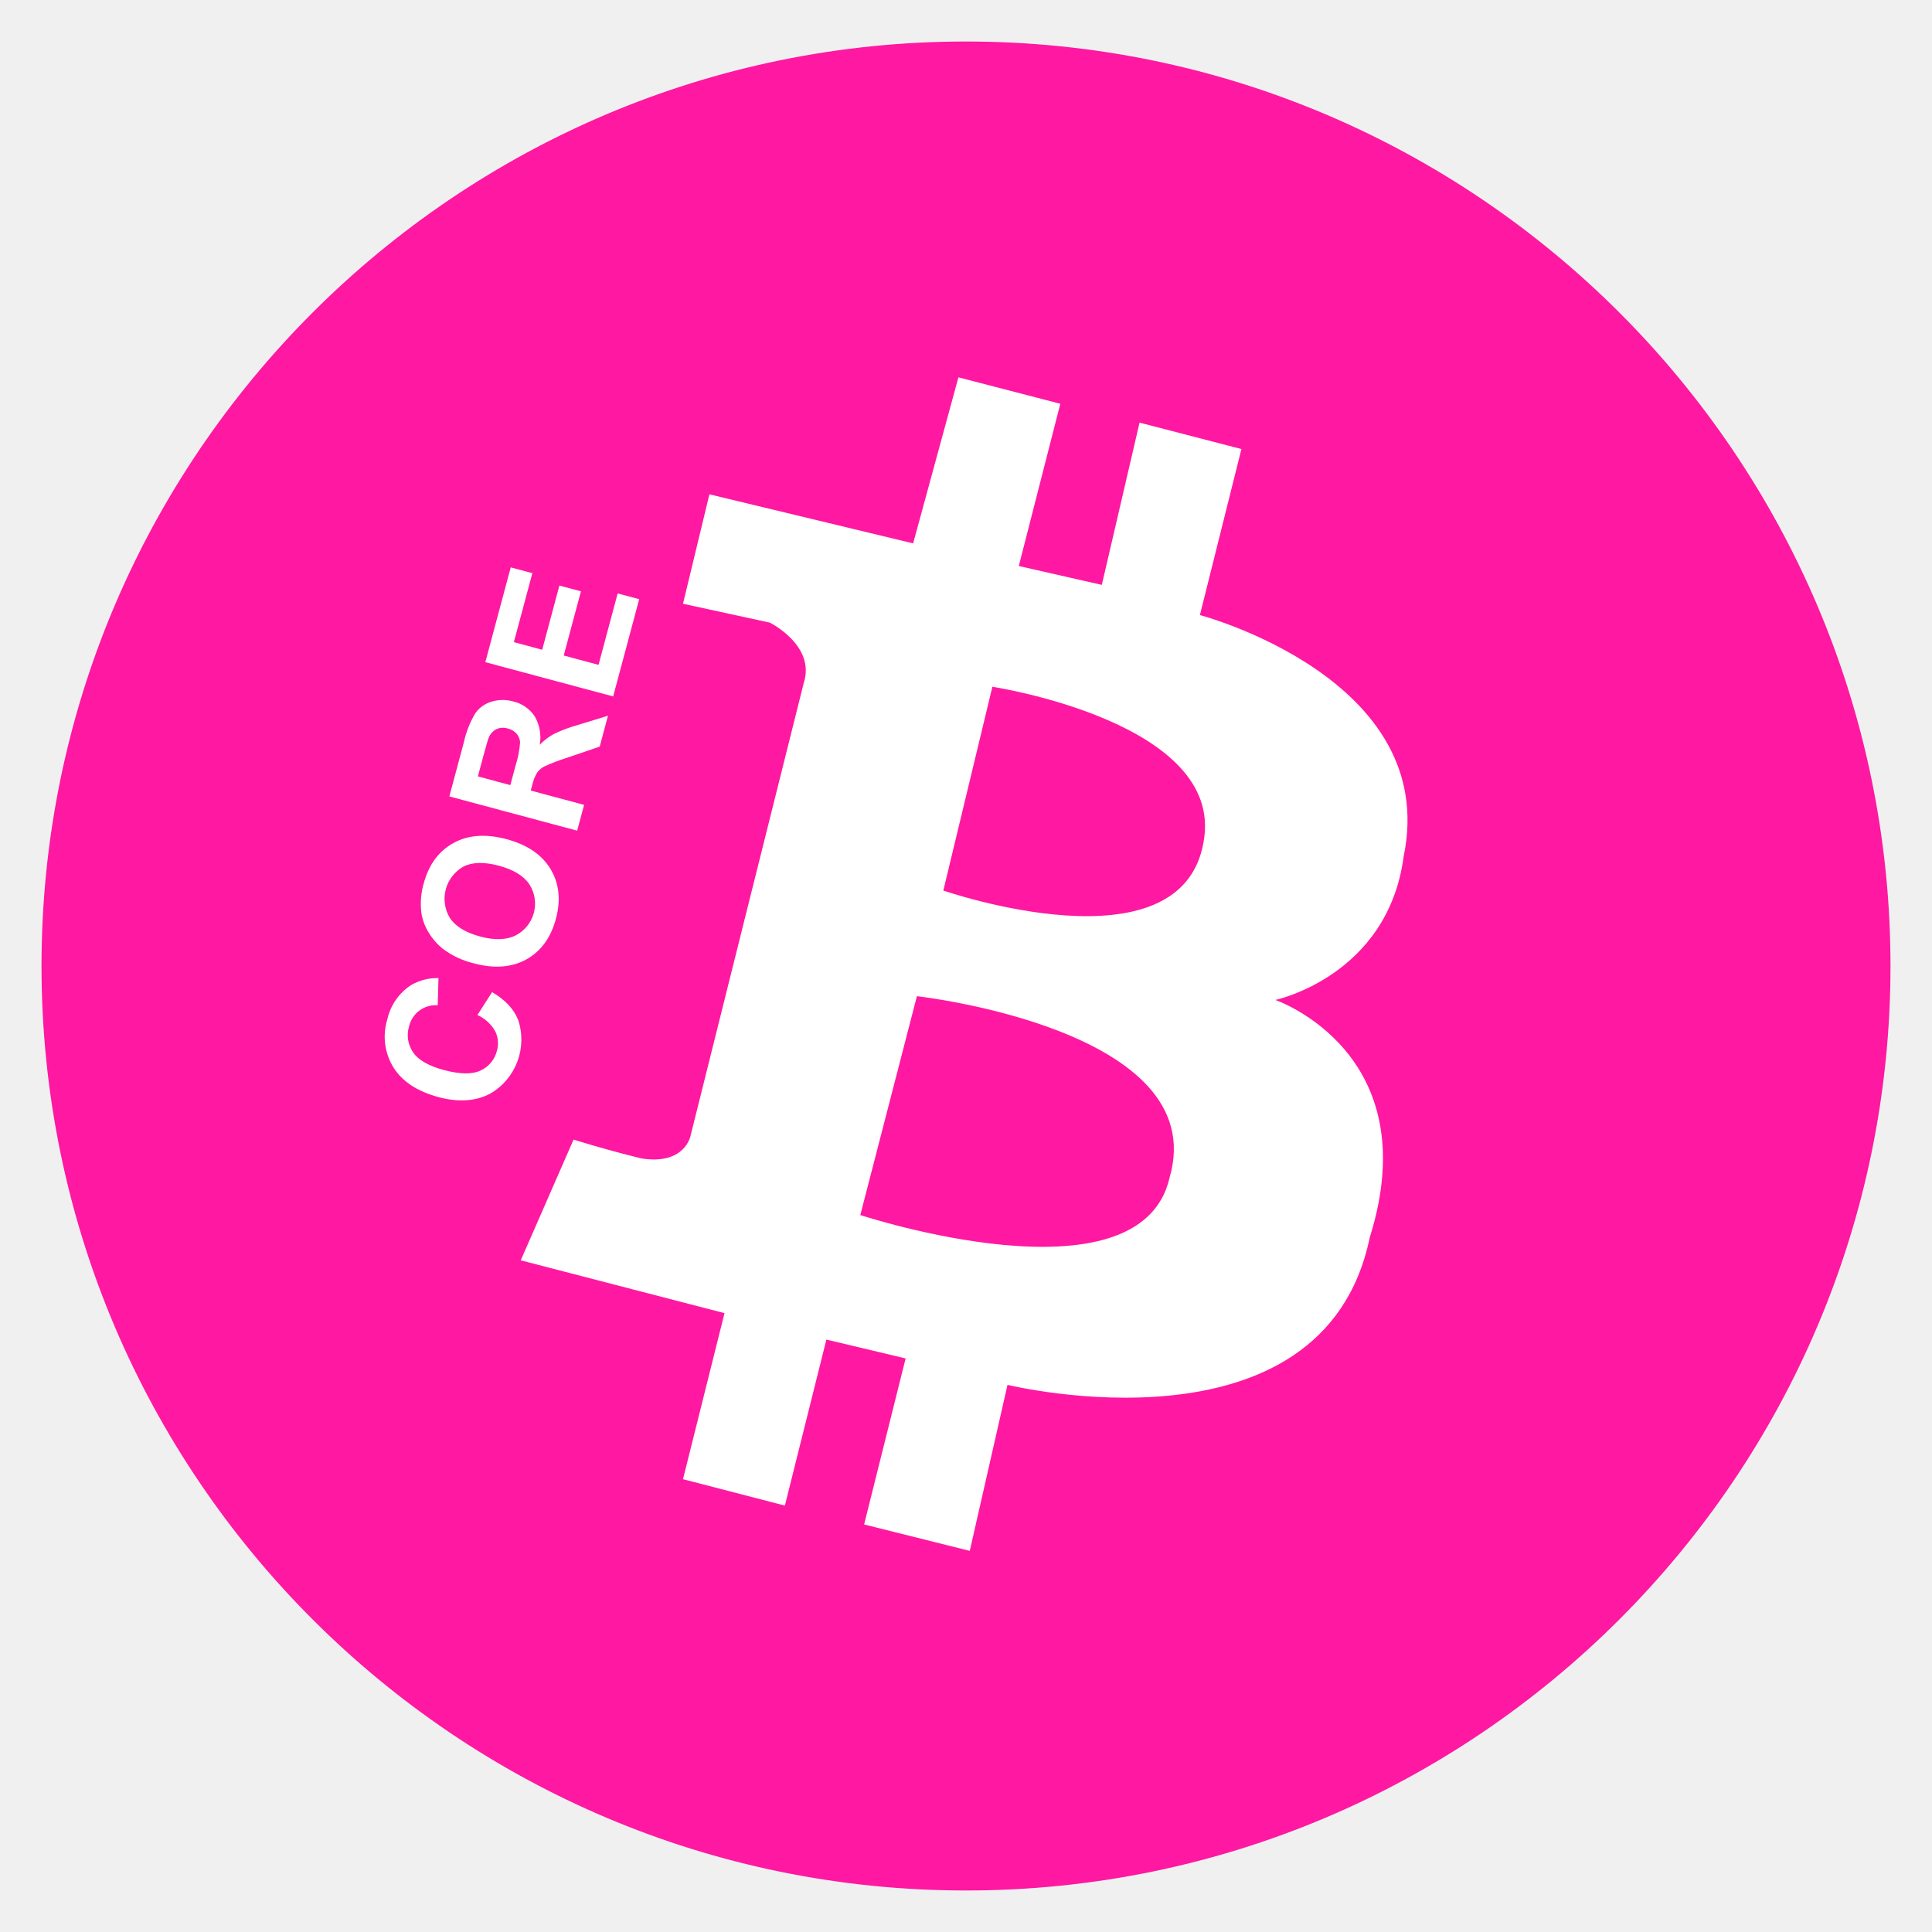
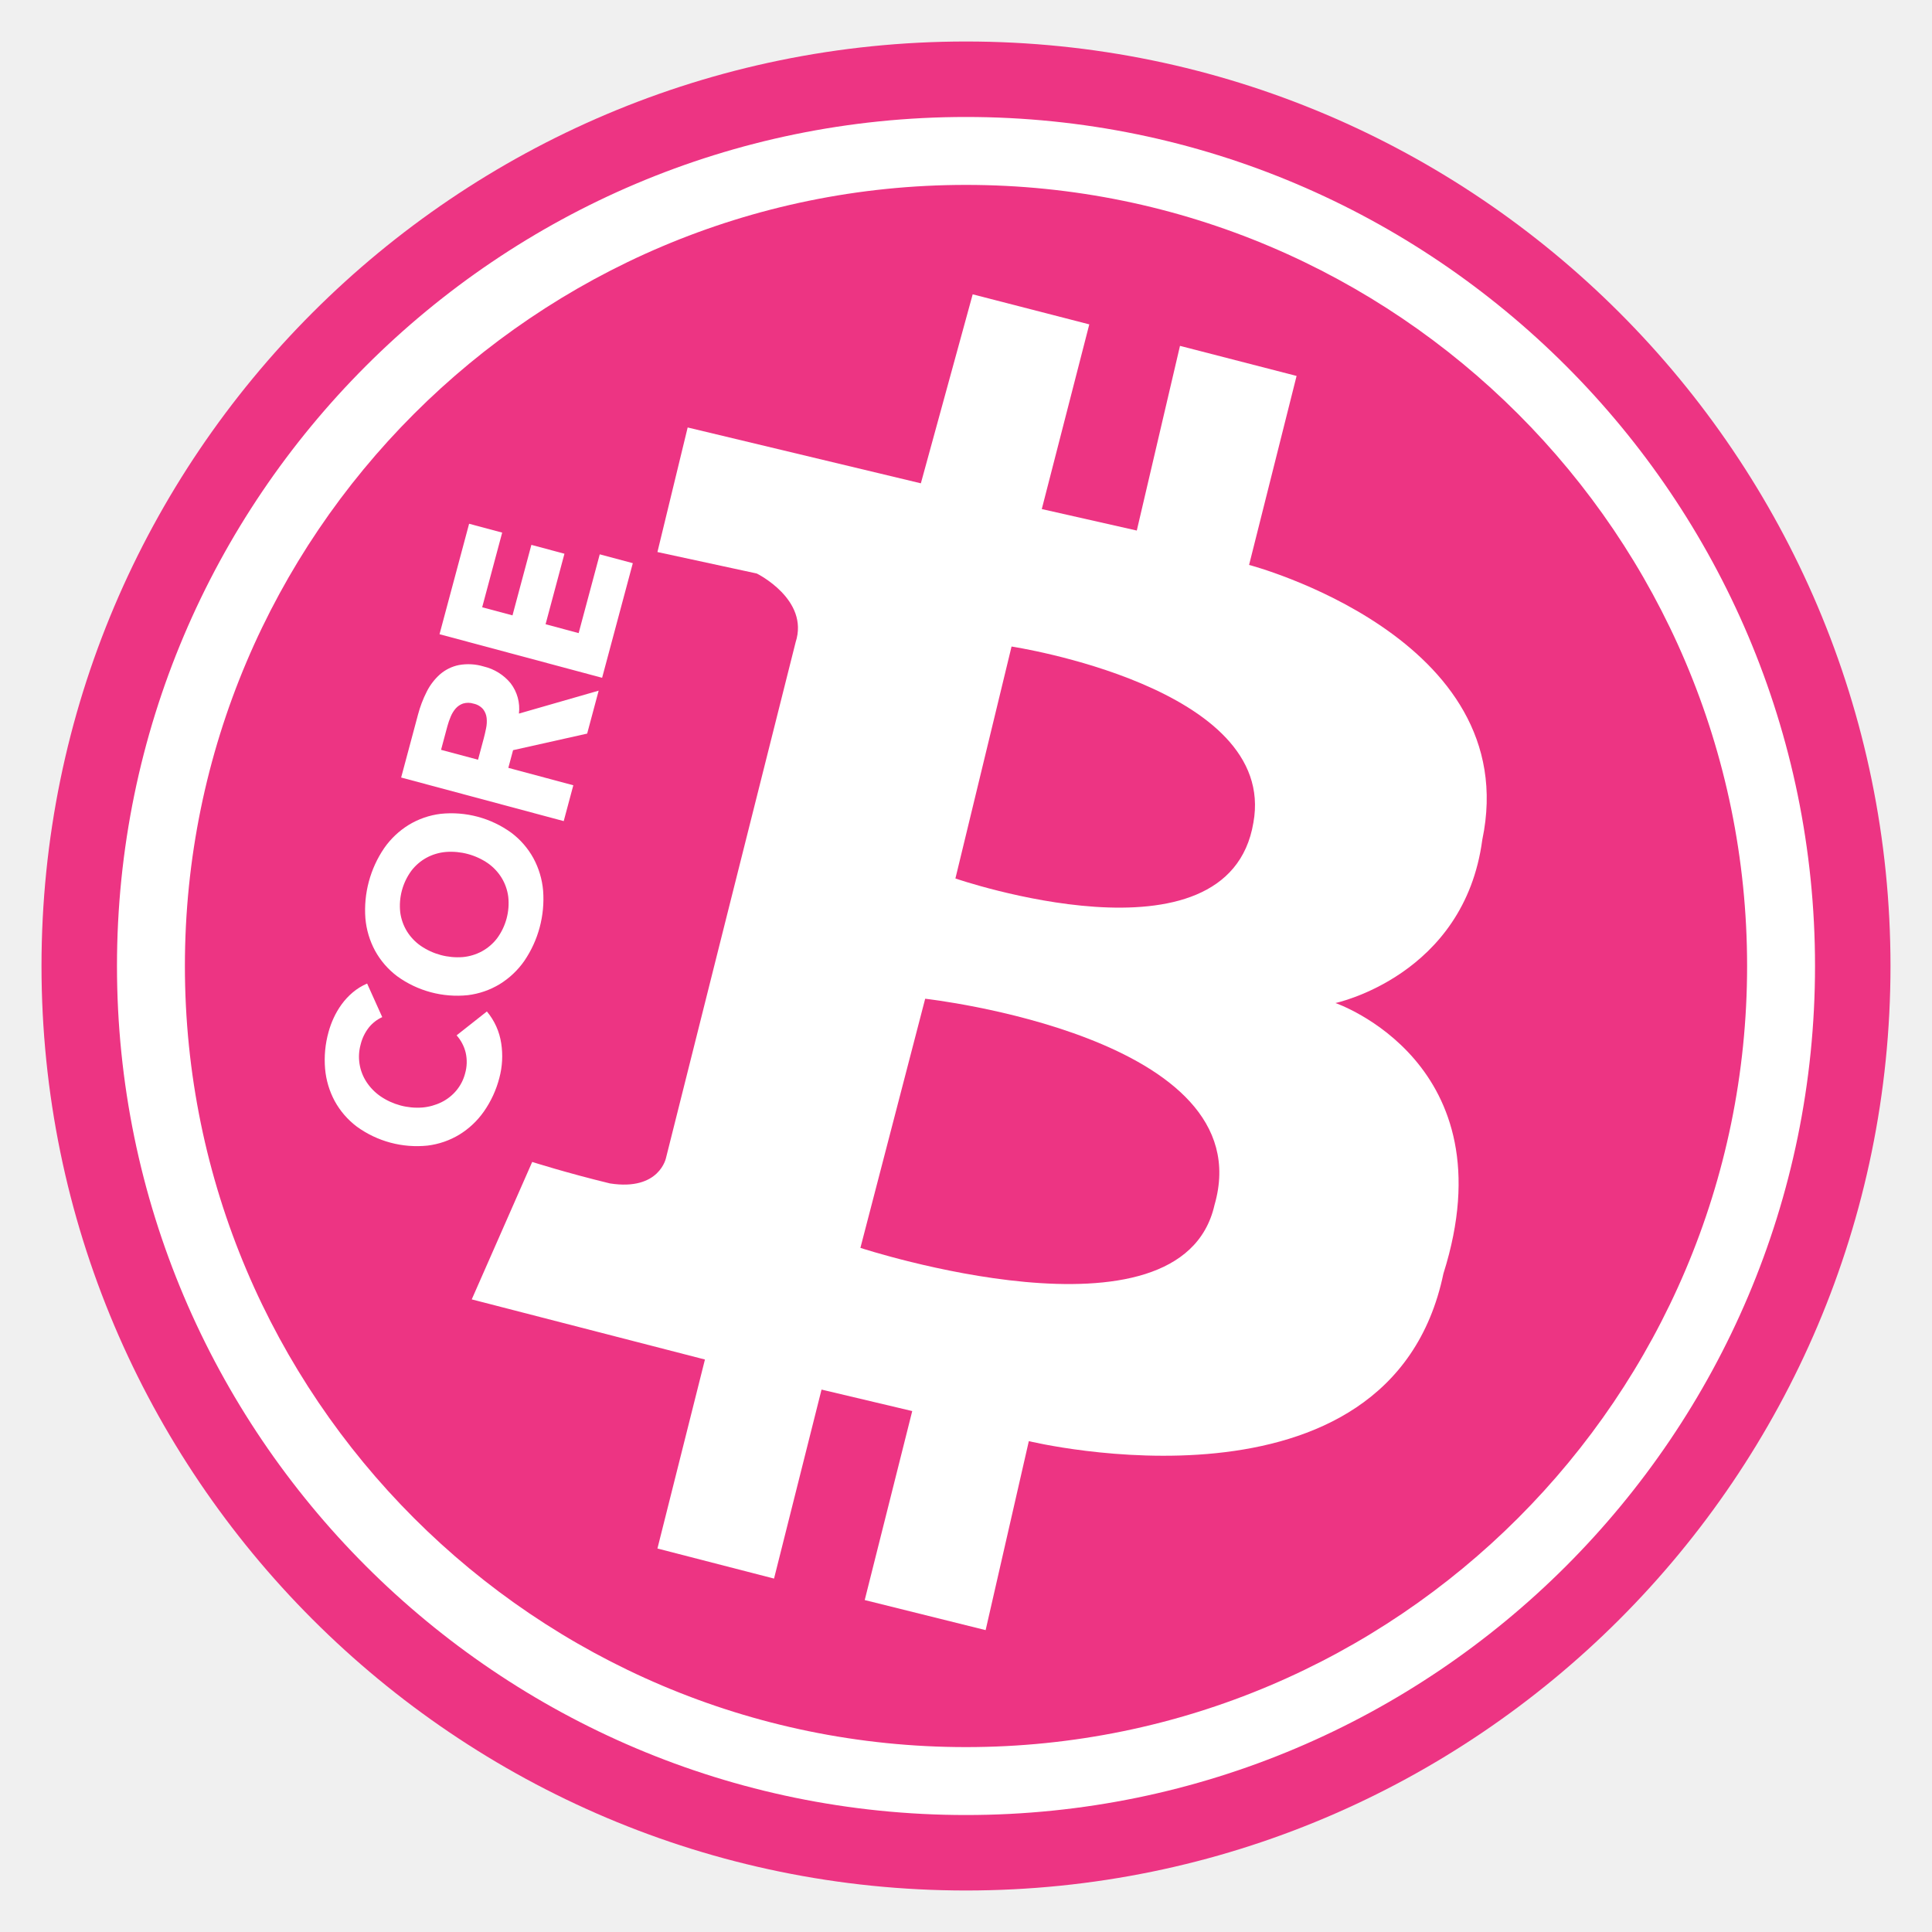
<svg xmlns="http://www.w3.org/2000/svg" id="Bitcore" width="256" height="256" viewBox="0 0 512 512">
  <defs>
    <style>
      .cls-1 {
-         fill: #ff18a1;
+         fill: #ed3483;
      }

      .cls-1, .cls-2 {
        fill-rule: evenodd;
      }

      .cls-2 {
        fill: #fff;
      }
    </style>
  </defs>
-   <path id="Main_copy_11" data-name="Main copy 11" class="cls-1" d="M11,256c0,135.094,109.906,245,245,245S501,391.094,501,256,391.094,11,256,11,11,120.906,11,256Z" />
-   <path id="B" class="cls-2" d="M253.99,100l-12,44L188,131l-7,29,23,5s12.22,6.041,9,16c-2.327,9.2-30,120-30,120s-1.465,7.814-13,6c-10.087-2.462-18-5-18-5l-14,32L192,348l-11,44,27,7,11-44,21,5-11,44,28,7,10-44s83.63,20.468,95.983-39c15.454-49.119-25-63-25-63s29.809-6.344,33.994-38c9.847-47.187-53.99-64-53.99-64l11-44-26.995-7-10,43-22-5,11-43Zm9,82s61.684,9.383,55.989,41c-5.787,34.921-68.987,13-68.987,13Zm-20,82-15,58s74.244,24.473,81.985-10C321.258,272.755,242.992,264,242.992,264Z" />
-   <path id="CORE" class="cls-2" d="M131.223,273.263a7.1,7.1,0,0,1,.476,5.156,7.768,7.768,0,0,1-4.336,5.278q-3.345,1.581-9.769-.141-6.054-1.623-8.129-4.693a7.979,7.979,0,0,1-1.066-6.837,7.244,7.244,0,0,1,7.6-5.618l0.2-7.205a13.831,13.831,0,0,0-7.168,1.8,14.589,14.589,0,0,0-6.379,9.114,15.5,15.5,0,0,0,1.6,12.74q3.508,5.622,11.966,7.889,8,2.142,13.768-.967a16.525,16.525,0,0,0,7.3-19.581q-1.741-4.267-6.878-7.28l-3.88,6.069A10.425,10.425,0,0,1,131.223,273.263Zm8.278-19.02q5.805-3.225,7.829-10.782,2-7.466-1.438-13.167t-11.641-7.9q-8.271-2.217-14.12,1.033t-7.855,10.738a19.262,19.262,0,0,0-.616,7.663,13.659,13.659,0,0,0,1.876,5.2,16.521,16.521,0,0,0,3.8,4.4,22.283,22.283,0,0,0,8.273,3.876Q133.7,257.467,139.5,254.243Zm-20.287-10.985a9.8,9.8,0,0,1,3.609-13.61q3.549-1.787,9.372-.226,5.892,1.579,8.135,4.992A9.46,9.46,0,0,1,136.7,247.87q-3.681,1.861-9.435.32Q121.421,246.623,119.214,243.258Zm35.577-29.96-14.141-3.789,0.372-1.387a11.639,11.639,0,0,1,1.3-3.341,5.426,5.426,0,0,1,1.96-1.679,49.335,49.335,0,0,1,5.945-2.271l8.7-2.971,2.192-8.181-7.717,2.366a39.993,39.993,0,0,0-6.542,2.42,16.545,16.545,0,0,0-3.824,2.9,11.14,11.14,0,0,0-1.335-7.541,9.368,9.368,0,0,0-5.7-3.93,10.108,10.108,0,0,0-5.734.049,8.061,8.061,0,0,0-4.3,3.07,25.531,25.531,0,0,0-3.027,7.648l-3.857,14.4,33.874,9.078Zm-28.143-7.542,1.43-5.339q1.114-4.16,1.453-4.961a4.339,4.339,0,0,1,2.019-2.22,4.2,4.2,0,0,1,3.006-.173,4.564,4.564,0,0,1,2.356,1.374,3.813,3.813,0,0,1,.918,2.3A26.971,26.971,0,0,1,136.6,203l-1.356,5.062Zm42.745-46.962-5.707-1.53-5.071,18.927-9.219-2.47,4.557-17.01-5.708-1.529-4.556,17.009-7.51-2.012,4.9-18.281-5.73-1.536-6.73,25.122,33.874,9.078Z" />
+   <path id="Main_F" data-name="Main F" class="cls-1" d="M11,256c0,135.094,109.906,245,245,245S501,391.094,501,256,391.094,11,256,11,11,120.906,11,256Z" />
+   <path id="White_Ring" data-name="White Ring" class="cls-2" d="M31,256c0,124.066,100.934,225,225,225S481,380.066,481,256,380.066,31,256,31,31,131.934,31,256Zm18,0C49,141.86,141.86,49,256,49s207,92.86,207,207S370.14,463,256,463,49,370.14,49,256Z" />
+   <path id="B" class="cls-2" d="M257.772,78l-13.734,50.084-61.8-14.8-8.011,33.01,26.323,5.691s13.988,6.876,10.3,18.212c-2.663,10.47-34.334,136.592-34.334,136.592s-1.677,8.895-14.878,6.83c-11.547-2.8-20.6-5.692-20.6-5.692l-16.022,36.425,61.8,15.935-12.589,50.084,30.9,7.968,12.589-50.084,24.034,5.692L229.16,424.032,261.205,432l11.445-50.084s95.73,23.3,109.869-44.392c17.691-55.91-28.611-71.71-28.611-71.71s34.121-7.222,38.912-43.255c11.271-53.71-61.8-72.848-61.8-72.848l12.589-50.084-30.9-7.968L301.262,140.6l-25.179-5.692,12.59-48.945Zm10.3,93.338s70.609,10.68,64.091,46.668c-6.625,39.75-78.969,14.8-78.969,14.8Zm-22.89,93.337L228.015,330.7S313,358.551,321.862,319.312C334.772,274.641,245.182,264.675,245.182,264.675Z" />
+   <path id="CORE" class="cls-2" d="M97.29,260.65a15.21,15.21,0,0,0-3.83,2.366,18.024,18.024,0,0,0-2.934,3.16,21.338,21.338,0,0,0-2.108,3.61,23.691,23.691,0,0,0-1.354,3.715,27.49,27.49,0,0,0-.912,9.736,22.081,22.081,0,0,0,2.561,8.579,21.281,21.281,0,0,0,5.854,6.755,27.108,27.108,0,0,0,18.743,5.023,21.266,21.266,0,0,0,8.446-2.922,22.043,22.043,0,0,0,6.507-6.15,27.508,27.508,0,0,0,4.077-8.888,22.239,22.239,0,0,0,.49-9.132,17.057,17.057,0,0,0-3.8-8.455l-8.022,6.33A10.673,10.673,0,0,1,123.419,279a11.077,11.077,0,0,1-.169,5.5,11.573,11.573,0,0,1-2.314,4.5,12.132,12.132,0,0,1-3.926,3.091,14.306,14.306,0,0,1-5.075,1.412,17.412,17.412,0,0,1-11.105-2.976,13.921,13.921,0,0,1-3.711-3.8,12.219,12.219,0,0,1-1.536-9.968,11.849,11.849,0,0,1,2.177-4.472,9.658,9.658,0,0,1,3.538-2.738Zm26.7,3.079a21.283,21.283,0,0,0,8.446-2.923,22.039,22.039,0,0,0,6.507-6.149,29.183,29.183,0,0,0,4.989-18.625,22.047,22.047,0,0,0-2.56-8.579,21.286,21.286,0,0,0-5.854-6.755,27.11,27.11,0,0,0-18.743-5.023,21.272,21.272,0,0,0-8.446,2.923,22.089,22.089,0,0,0-6.507,6.149,29.19,29.19,0,0,0-4.989,18.624,22.086,22.086,0,0,0,2.561,8.58,21.29,21.29,0,0,0,5.853,6.755A27.11,27.11,0,0,0,123.989,263.729ZM111.51,250.664a13.135,13.135,0,0,1-3.687-3.89,12.827,12.827,0,0,1-1.757-5,15.716,15.716,0,0,1,2.951-11.016,12.823,12.823,0,0,1,4.024-3.456,13.175,13.175,0,0,1,5.138-1.526,17.406,17.406,0,0,1,11.1,2.977,13.206,13.206,0,0,1,3.656,3.882,12.784,12.784,0,0,1,1.757,5,15.716,15.716,0,0,1-2.951,11.016,12.772,12.772,0,0,1-4.024,3.455,13.184,13.184,0,0,1-5.107,1.535A17.4,17.4,0,0,1,111.51,250.664ZM149.391,217.6l2.544-9.494-17.221-4.616,1.255-4.686,19.635-4.393,3.049-11.381-21.13,6.079a11.066,11.066,0,0,0-2.188-8.023,13.1,13.1,0,0,0-7.123-4.453,14.081,14.081,0,0,0-6.649-.379,11,11,0,0,0-4.962,2.454,15.359,15.359,0,0,0-3.516,4.6,30.492,30.492,0,0,0-2.31,6.068l-4.467,16.676Zm-32.507-18.888,1.663-6.208a19.984,19.984,0,0,1,.884-2.568,7.829,7.829,0,0,1,1.335-2.186,4.638,4.638,0,0,1,1.948-1.305,4.706,4.706,0,0,1,2.8.032,4.5,4.5,0,0,1,2.534,1.494,4.635,4.635,0,0,1,.917,2.3,8.791,8.791,0,0,1-.146,2.733q-0.291,1.457-.634,2.733l-1.5,5.6Zm42.682-19.09,8.136-30.371-8.763-2.348-5.592,20.876-8.763-2.349,5-18.685-8.762-2.348-5.006,18.685-8.033-2.153,5.3-19.78-8.763-2.349-7.843,29.276Z" />
</svg>
